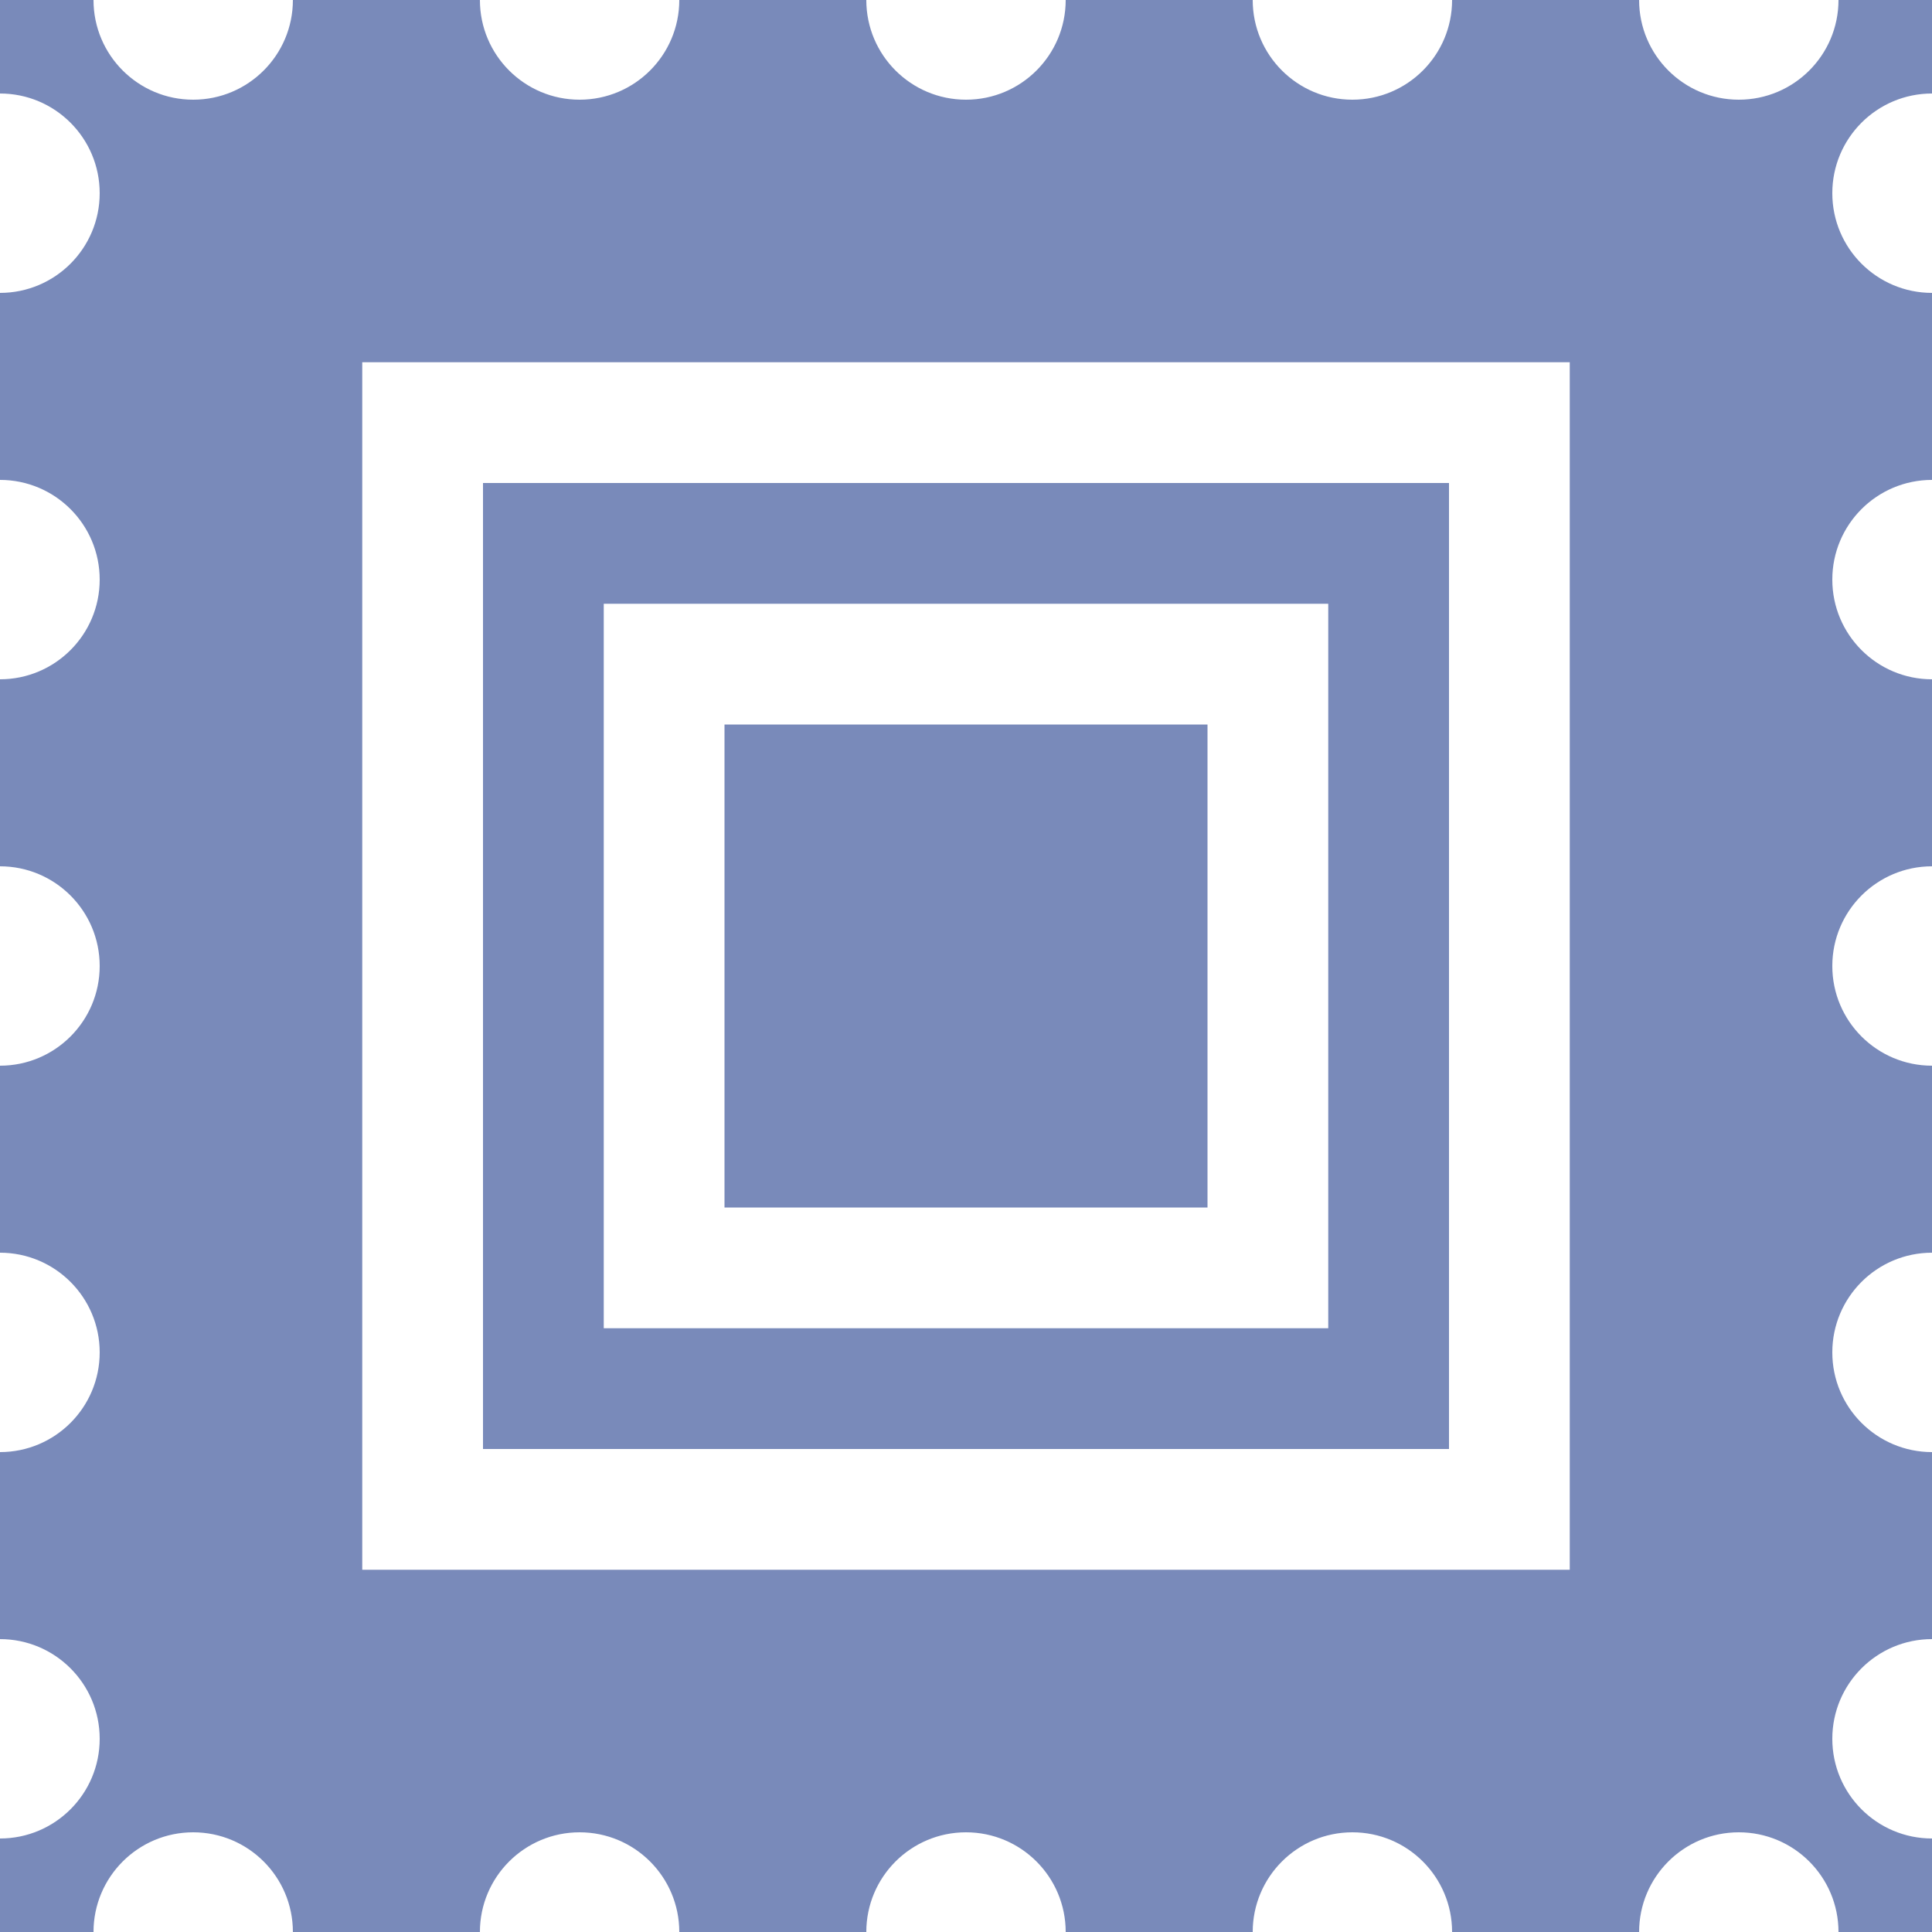
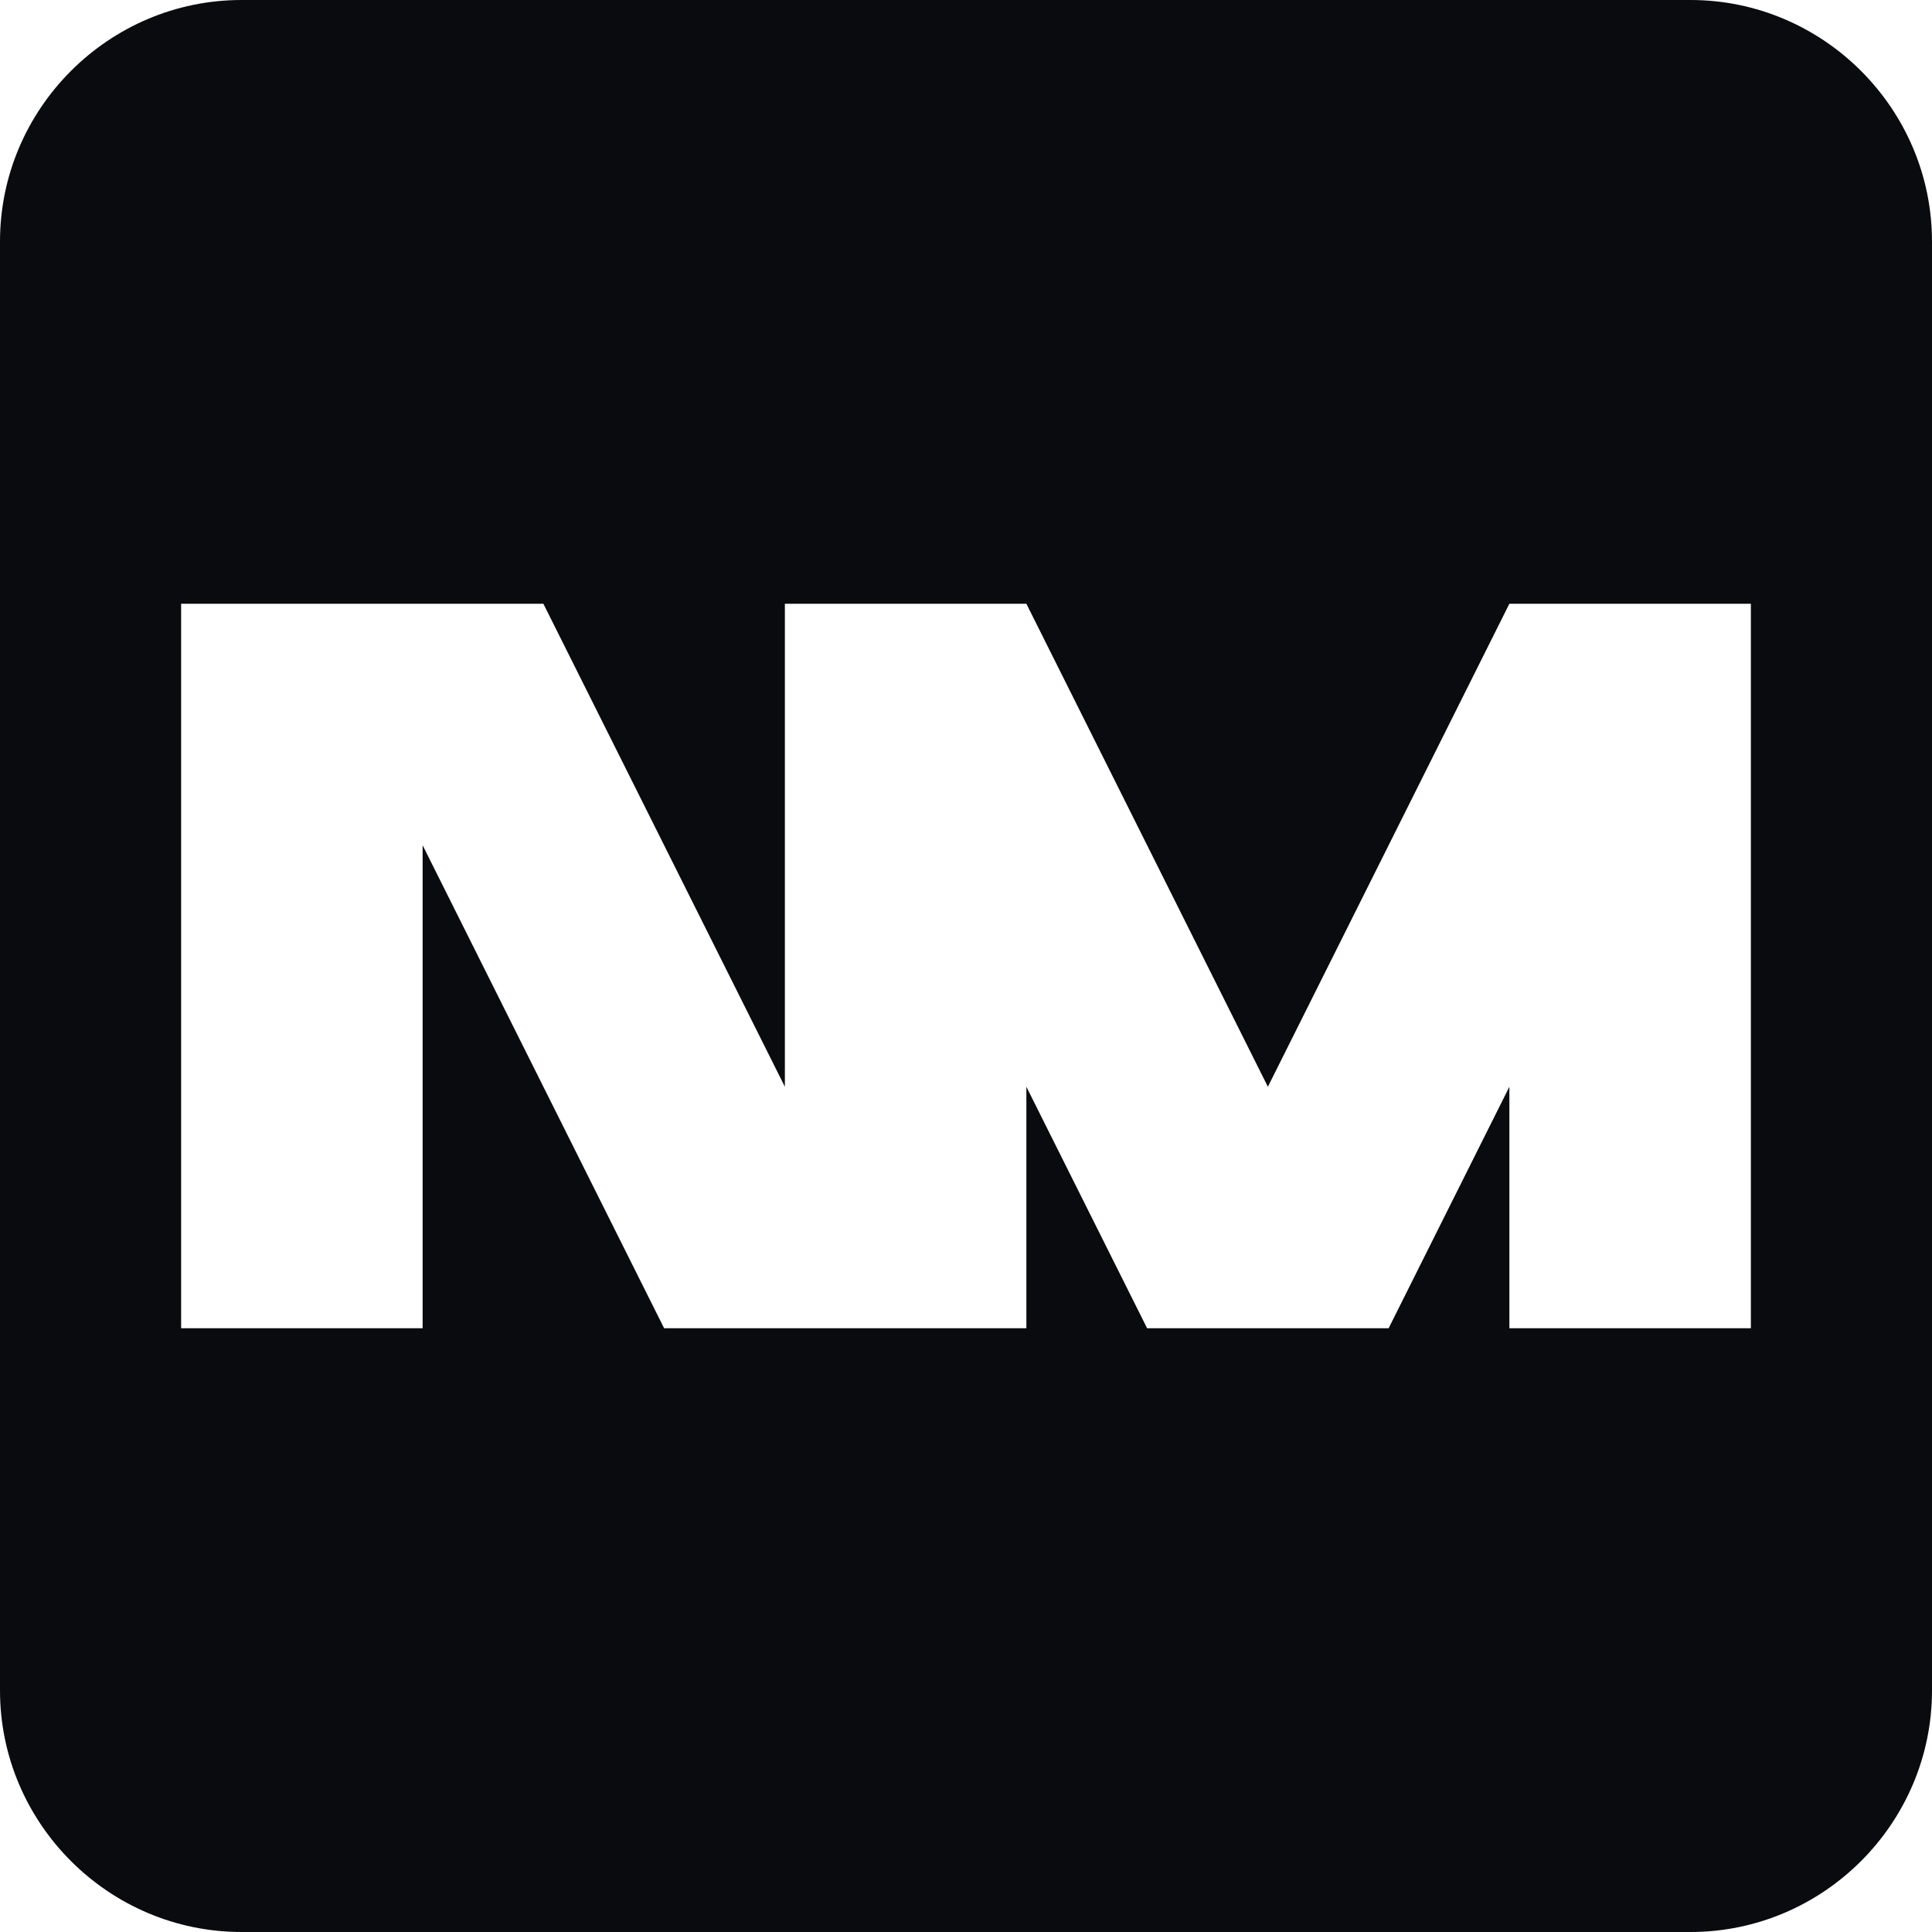
- <svg xmlns="http://www.w3.org/2000/svg" viewBox="0 0 100 100">
-   <style>path { fill: #798ABA; }</style>
-   <path fill-rule="evenodd" d="M0 0L4.84 0A5.16 5.16 0 0 0 15.16 0L24.84 0A5.16 5.16 0 0 0 35.16 0L44.84 0A5.16 5.16 0 0 0 55.16 0L64.84 0A5.16 5.16 0 0 0 75.16 0L84.84 0A5.16 5.16 0 0 0 95.16 0L100 0L100 4.84A5.16 5.16 0 0 0 100 15.16L100 24.84A5.16 5.16 0 0 0 100 35.16L100 44.84A5.16 5.16 0 0 0 100 55.16L100 64.84A5.16 5.16 0 0 0 100 75.16L100 84.84A5.16 5.16 0 0 0 100 95.16L100 100L95.16 100A5.16 5.16 0 0 0 84.84 100L75.16 100A5.16 5.16 0 0 0 64.84 100L55.16 100A5.16 5.16 0 0 0 44.84 100L35.16 100A5.16 5.16 0 0 0 24.84 100L15.16 100A5.16 5.16 0 0 0 4.84 100L0 100L0 95.16A5.16 5.16 0 0 0 0 84.84L0 75.16A5.16 5.16 0 0 0 0 64.84L0 55.16A5.16 5.16 0 0 0 0 44.84L0 35.16A5.16 5.16 0 0 0 0 24.84L0 15.16A5.16 5.16 0 0 0 0 4.84L0 0ZM18.75 18.75L81.25 18.75L81.25 81.25L18.75 81.25ZM25 25L75 25L75 75L25 75ZM31.25 31.25L68.75 31.25L68.75 68.75L31.25 68.75ZM37.5 37.5L62.5 37.5L62.5 62.5L37.5 62.5Z" />
+ <svg xmlns="http://www.w3.org/2000/svg" width="32" height="32" viewBox="0 0 320 320">
+   <path fill="#0A0B0F" d="M40 0H280C302 0 320 18 320 40V280C320 302 302 320 280 320H40C18 320 0 302 0 280V40C0 18 18 0 40 0ZM30 220H70V140L110 220H170V180L190 220H230L250 180V220H290V100H250L210 180L170 100H130V180L90 100H30V220Z" />
</svg>
